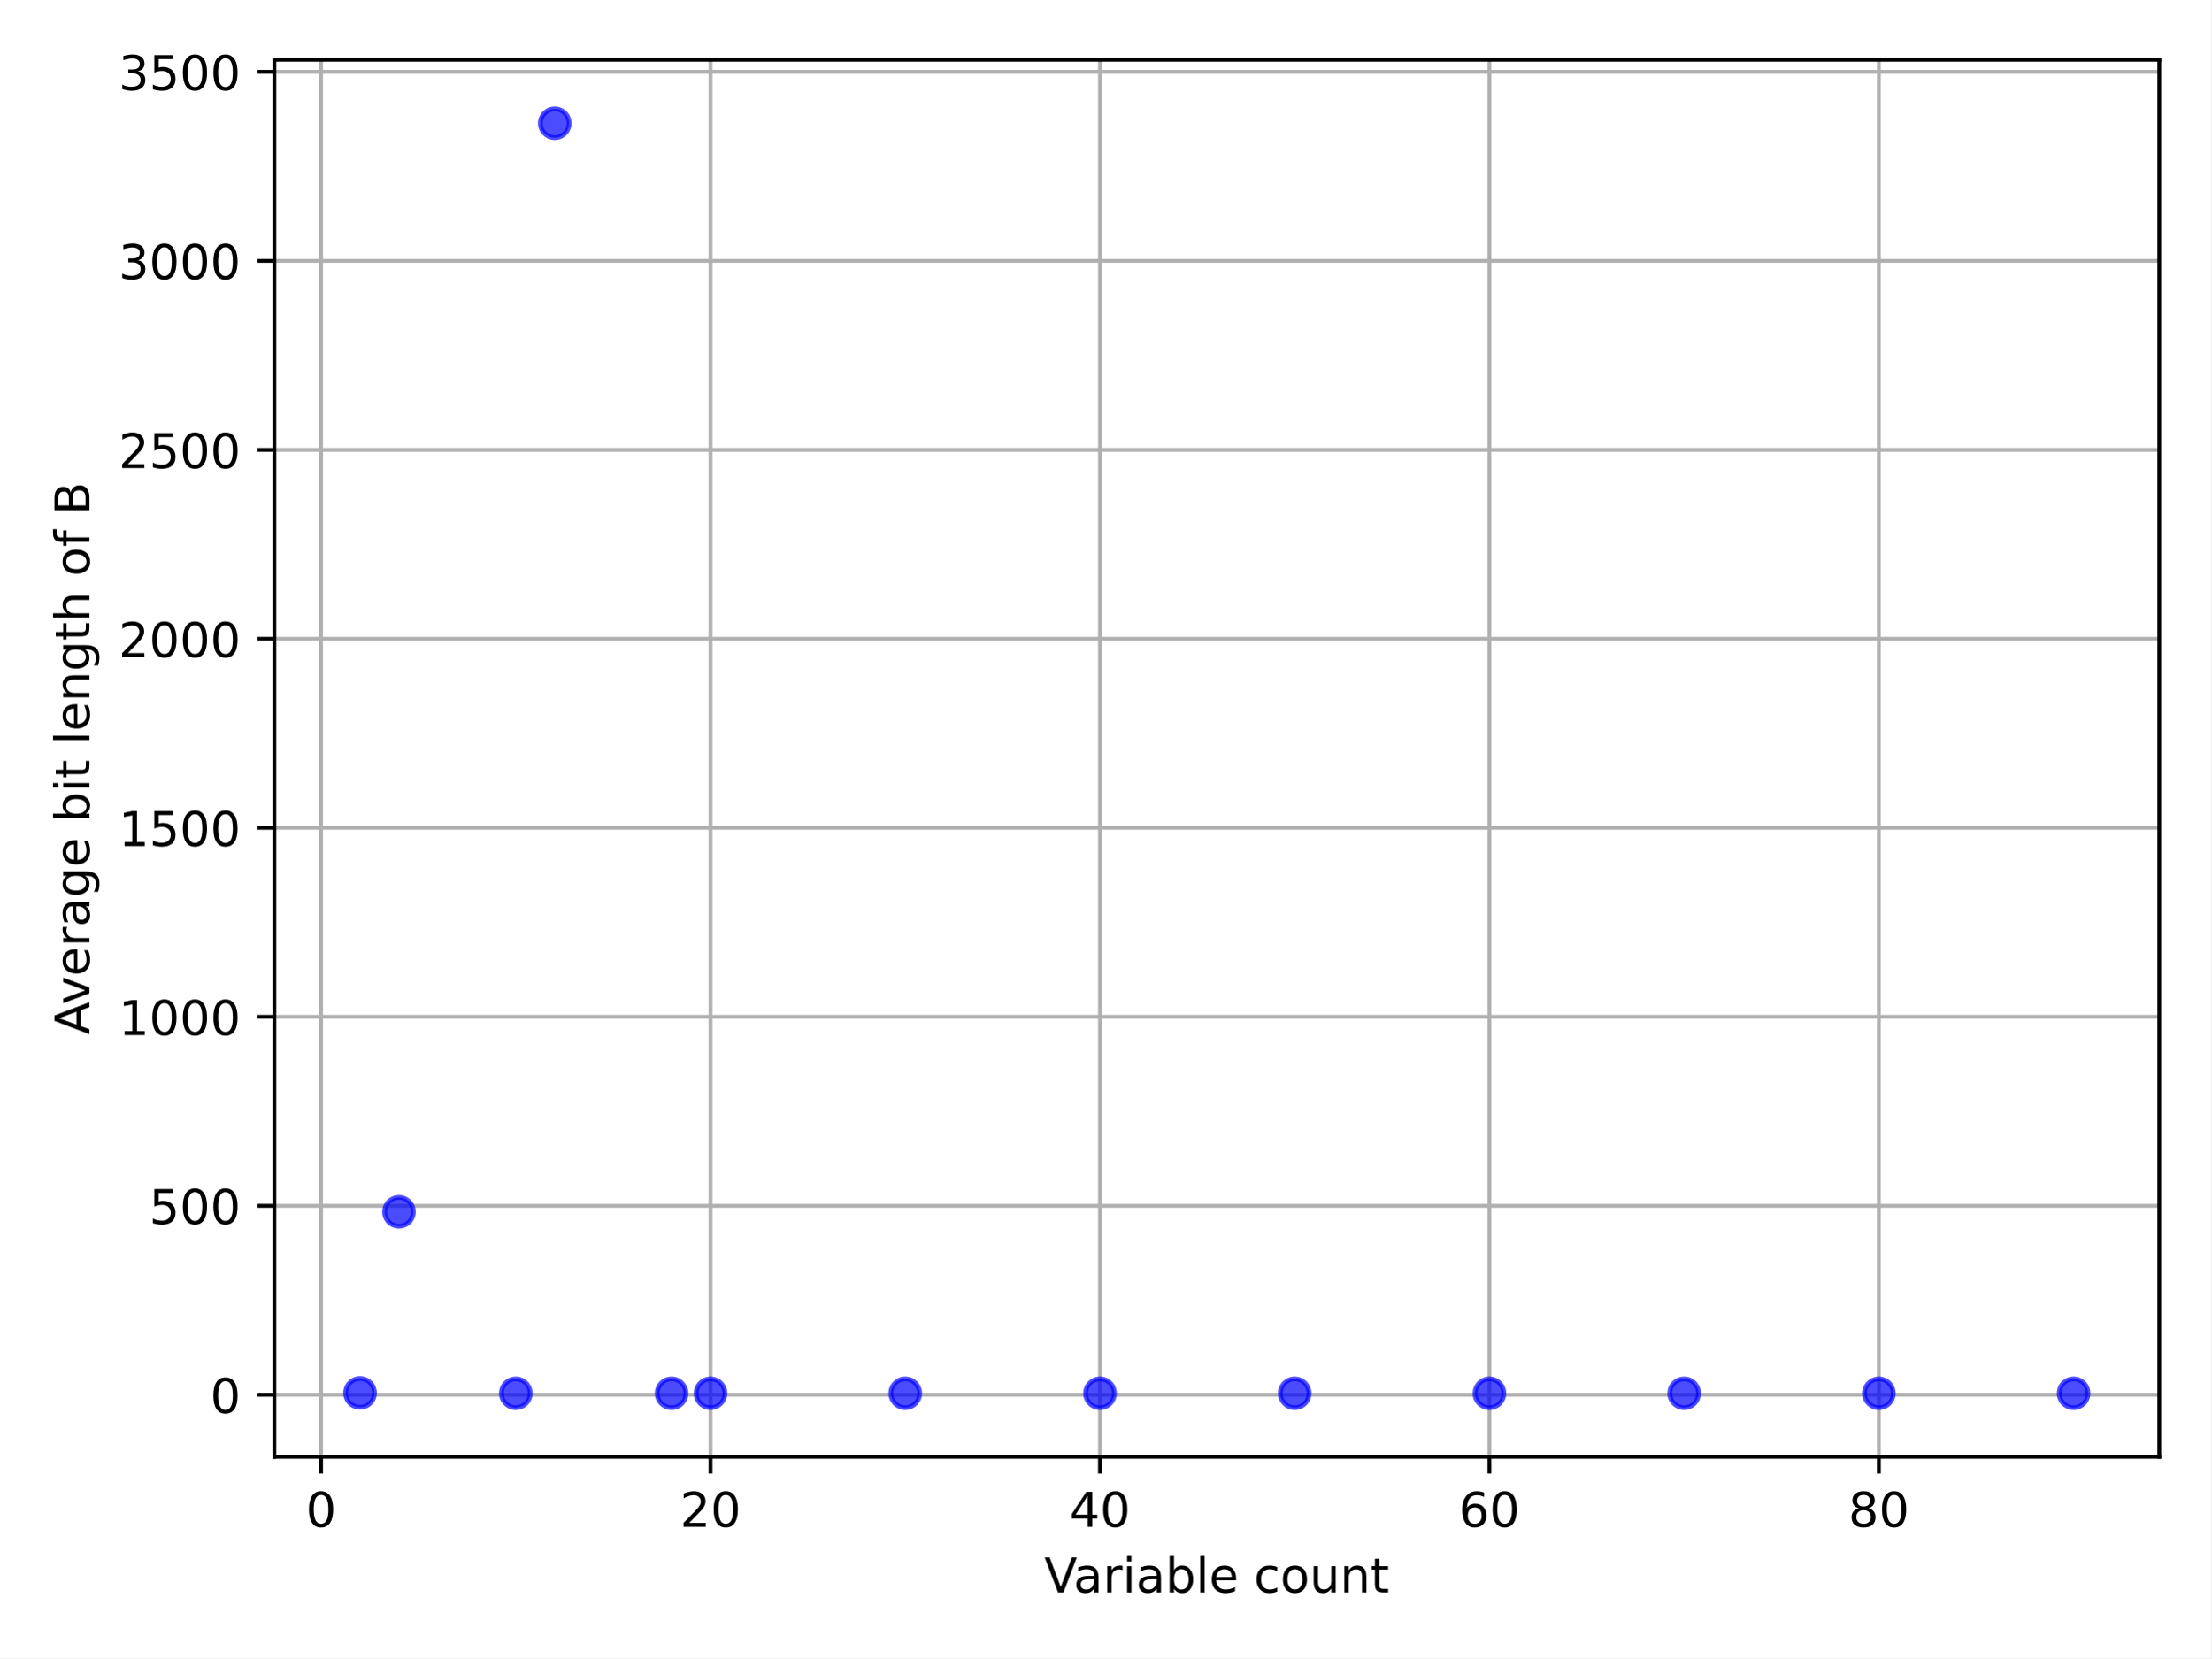
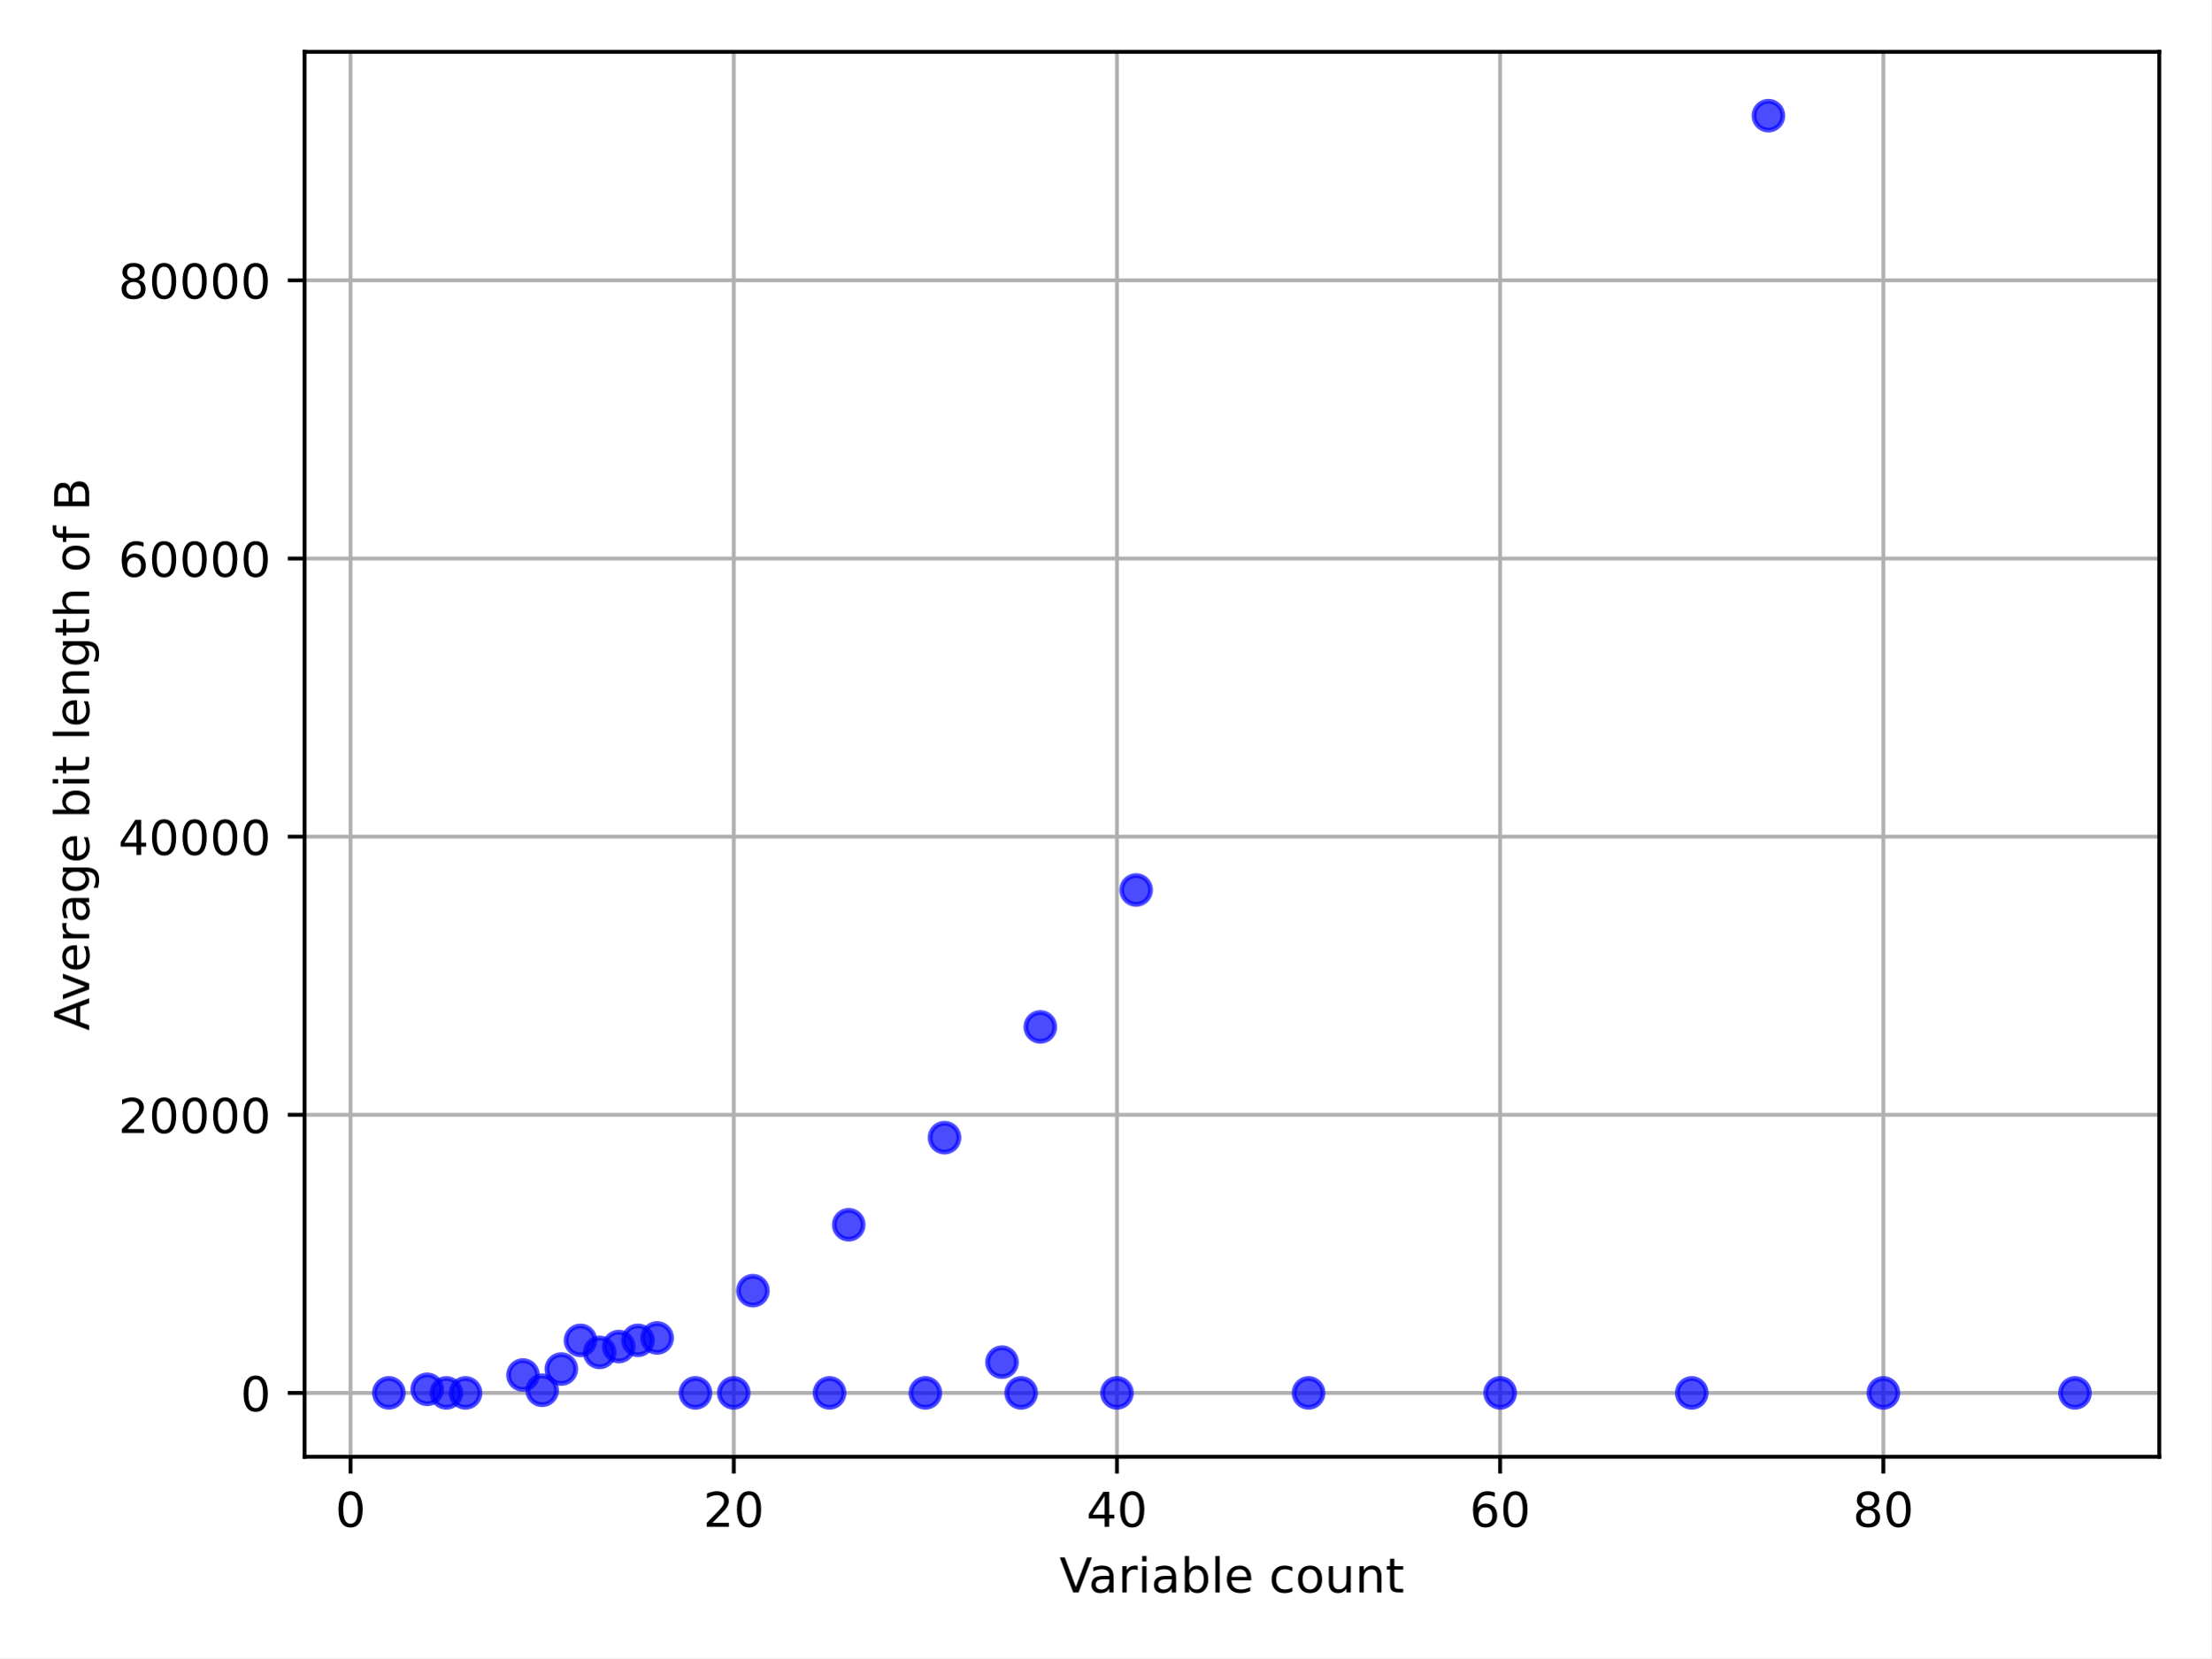
<svg xmlns="http://www.w3.org/2000/svg" xmlns:xlink="http://www.w3.org/1999/xlink" width="460.8pt" height="345.6pt" viewBox="0 0 460.8 345.6" version="1.1">
  <defs>
    <style type="text/css">*{stroke-linejoin: round; stroke-linecap: butt}</style>
  </defs>
  <g id="figure_1">
    <g id="patch_1">
      <path d="M 0 345.6  L 460.8 345.6  L 460.8 0  L 0 0  z " style="fill: #ffffff" />
    </g>
    <g id="axes_1">
      <g id="patch_2">
-         <path d="M 57.17 303.64  L 450 303.64  L 450 12.456  L 57.17 12.456  z " style="fill: #ffffff" />
+         <path d="M 63.47 303.64  L 450 303.64  L 450 10.8  L 63.47 10.8  z " style="fill: #ffffff" />
      </g>
      <g id="matplotlib.axis_1">
        <g id="xtick_1">
          <g id="line2d_1">
-             <path d="M 66.91 303.64  L 66.91 12.456  " clip-path="url(#pf12f794a34)" style="fill: none; stroke: #b0b0b0; stroke-width: 0.8; stroke-linecap: square" />
+             <path d="M 73.053 303.64  L 73.053 10.8  " clip-path="url(#p03c7aec06e)" style="fill: none; stroke: #b0b0b0; stroke-width: 0.8; stroke-linecap: square" />
          </g>
          <g id="line2d_2">
            <defs>
-               <path id="m9cf05064fd" d="M 0 0  L 0 3.5  " style="stroke: #000000; stroke-width: 0.8" />
+               <path id="me884438d22" d="M 0 0  L 0 3.5  " style="stroke: #000000; stroke-width: 0.8" />
            </defs>
            <g>
-               <use xlink:href="#m9cf05064fd" x="66.91" y="303.64" style="stroke: #000000; stroke-width: 0.8" />
+               <use xlink:href="#me884438d22" x="73.053" y="303.64" style="stroke: #000000; stroke-width: 0.8" />
            </g>
          </g>
          <g id="text_1">
-             <g transform="translate(63.72834 318.2384)scale(0.1 -0.1)">
+             <g transform="translate(69.87214 318.2384)scale(0.1 -0.1)">
              <defs>
                <path id="DejaVuSans-30" d="M 2034 4250  Q 1547 4250 1301 3770  Q 1056 3291 1056 2328  Q 1056 1369 1301 889  Q 1547 409 2034 409  Q 2525 409 2770 889  Q 3016 1369 3016 2328  Q 3016 3291 2770 3770  Q 2525 4250 2034 4250  z M 2034 4750  Q 2819 4750 3233 4129  Q 3647 3509 3647 2328  Q 3647 1150 3233 529  Q 2819 -91 2034 -91  Q 1250 -91 836 529  Q 422 1150 422 2328  Q 422 3509 836 4129  Q 1250 4750 2034 4750  z " transform="scale(0.015625)" />
              </defs>
              <use xlink:href="#DejaVuSans-30" />
            </g>
          </g>
        </g>
        <g id="xtick_2">
          <g id="line2d_3">
-             <path d="M 148.073 303.64  L 148.073 12.456  " clip-path="url(#pf12f794a34)" style="fill: none; stroke: #b0b0b0; stroke-width: 0.8; stroke-linecap: square" />
+             <path d="M 152.915 303.64  L 152.915 10.8  " clip-path="url(#p03c7aec06e)" style="fill: none; stroke: #b0b0b0; stroke-width: 0.8; stroke-linecap: square" />
          </g>
          <g id="line2d_4">
            <g>
-               <use xlink:href="#m9cf05064fd" x="148.073" y="303.64" style="stroke: #000000; stroke-width: 0.8" />
+               <use xlink:href="#me884438d22" x="152.915" y="303.64" style="stroke: #000000; stroke-width: 0.8" />
            </g>
          </g>
          <g id="text_2">
-             <g transform="translate(141.7103 318.2384)scale(0.1 -0.1)">
+             <g transform="translate(146.5525 318.2384)scale(0.1 -0.1)">
              <defs>
                <path id="DejaVuSans-32" d="M 1228 531  L 3431 531  L 3431 0  L 469 0  L 469 531  Q 828 903 1448 1529  Q 2069 2156 2228 2338  Q 2531 2678 2651 2914  Q 2772 3150 2772 3378  Q 2772 3750 2511 3984  Q 2250 4219 1831 4219  Q 1534 4219 1204 4116  Q 875 4013 500 3803  L 500 4441  Q 881 4594 1212 4672  Q 1544 4750 1819 4750  Q 2544 4750 2975 4387  Q 3406 4025 3406 3419  Q 3406 3131 3298 2873  Q 3191 2616 2906 2266  Q 2828 2175 2409 1742  Q 1991 1309 1228 531  z " transform="scale(0.015625)" />
              </defs>
              <use xlink:href="#DejaVuSans-32" />
              <use xlink:href="#DejaVuSans-30" x="63.623" />
            </g>
          </g>
        </g>
        <g id="xtick_3">
          <g id="line2d_5">
-             <path d="M 229.236 303.64  L 229.236 12.456  " clip-path="url(#pf12f794a34)" style="fill: none; stroke: #b0b0b0; stroke-width: 0.8; stroke-linecap: square" />
+             <path d="M 232.777 303.64  L 232.777 10.8  " clip-path="url(#p03c7aec06e)" style="fill: none; stroke: #b0b0b0; stroke-width: 0.8; stroke-linecap: square" />
          </g>
          <g id="line2d_6">
            <g>
-               <use xlink:href="#m9cf05064fd" x="229.236" y="303.64" style="stroke: #000000; stroke-width: 0.8" />
+               <use xlink:href="#me884438d22" x="232.777" y="303.64" style="stroke: #000000; stroke-width: 0.8" />
            </g>
          </g>
          <g id="text_3">
-             <g transform="translate(222.8735 318.2384)scale(0.1 -0.1)">
+             <g transform="translate(226.414 318.2384)scale(0.1 -0.1)">
              <defs>
                <path id="DejaVuSans-34" d="M 2419 4116  L 825 1625  L 2419 1625  L 2419 4116  z M 2253 4666  L 3047 4666  L 3047 1625  L 3713 1625  L 3713 1100  L 3047 1100  L 3047 0  L 2419 0  L 2419 1100  L 313 1100  L 313 1709  L 2253 4666  z " transform="scale(0.015625)" />
              </defs>
              <use xlink:href="#DejaVuSans-34" />
              <use xlink:href="#DejaVuSans-30" x="63.623" />
            </g>
          </g>
        </g>
        <g id="xtick_4">
          <g id="line2d_7">
-             <path d="M 310.399 303.64  L 310.399 12.456  " clip-path="url(#pf12f794a34)" style="fill: none; stroke: #b0b0b0; stroke-width: 0.8; stroke-linecap: square" />
+             <path d="M 312.638 303.64  L 312.638 10.8  " clip-path="url(#p03c7aec06e)" style="fill: none; stroke: #b0b0b0; stroke-width: 0.8; stroke-linecap: square" />
          </g>
          <g id="line2d_8">
            <g>
-               <use xlink:href="#m9cf05064fd" x="310.399" y="303.64" style="stroke: #000000; stroke-width: 0.8" />
+               <use xlink:href="#me884438d22" x="312.638" y="303.64" style="stroke: #000000; stroke-width: 0.8" />
            </g>
          </g>
          <g id="text_4">
-             <g transform="translate(304.0368 318.2384)scale(0.1 -0.1)">
+             <g transform="translate(306.2756 318.2384)scale(0.1 -0.1)">
              <defs>
                <path id="DejaVuSans-36" d="M 2113 2584  Q 1688 2584 1439 2293  Q 1191 2003 1191 1497  Q 1191 994 1439 701  Q 1688 409 2113 409  Q 2538 409 2786 701  Q 3034 994 3034 1497  Q 3034 2003 2786 2293  Q 2538 2584 2113 2584  z M 3366 4563  L 3366 3988  Q 3128 4100 2886 4159  Q 2644 4219 2406 4219  Q 1781 4219 1451 3797  Q 1122 3375 1075 2522  Q 1259 2794 1537 2939  Q 1816 3084 2150 3084  Q 2853 3084 3261 2657  Q 3669 2231 3669 1497  Q 3669 778 3244 343  Q 2819 -91 2113 -91  Q 1303 -91 875 529  Q 447 1150 447 2328  Q 447 3434 972 4092  Q 1497 4750 2381 4750  Q 2619 4750 2861 4703  Q 3103 4656 3366 4563  z " transform="scale(0.015625)" />
              </defs>
              <use xlink:href="#DejaVuSans-36" />
              <use xlink:href="#DejaVuSans-30" x="63.623" />
            </g>
          </g>
        </g>
        <g id="xtick_5">
          <g id="line2d_9">
-             <path d="M 391.562 303.64  L 391.562 12.456  " clip-path="url(#pf12f794a34)" style="fill: none; stroke: #b0b0b0; stroke-width: 0.8; stroke-linecap: square" />
+             <path d="M 392.5 303.64  L 392.5 10.8  " clip-path="url(#p03c7aec06e)" style="fill: none; stroke: #b0b0b0; stroke-width: 0.8; stroke-linecap: square" />
          </g>
          <g id="line2d_10">
            <g>
-               <use xlink:href="#m9cf05064fd" x="391.562" y="303.64" style="stroke: #000000; stroke-width: 0.8" />
+               <use xlink:href="#me884438d22" x="392.5" y="303.64" style="stroke: #000000; stroke-width: 0.8" />
            </g>
          </g>
          <g id="text_5">
-             <g transform="translate(385.2 318.2384)scale(0.1 -0.1)">
+             <g transform="translate(386.1372 318.2384)scale(0.1 -0.1)">
              <defs>
                <path id="DejaVuSans-38" d="M 2034 2216  Q 1584 2216 1326 1975  Q 1069 1734 1069 1313  Q 1069 891 1326 650  Q 1584 409 2034 409  Q 2484 409 2743 651  Q 3003 894 3003 1313  Q 3003 1734 2745 1975  Q 2488 2216 2034 2216  z M 1403 2484  Q 997 2584 770 2862  Q 544 3141 544 3541  Q 544 4100 942 4425  Q 1341 4750 2034 4750  Q 2731 4750 3128 4425  Q 3525 4100 3525 3541  Q 3525 3141 3298 2862  Q 3072 2584 2669 2484  Q 3125 2378 3379 2068  Q 3634 1759 3634 1313  Q 3634 634 3220 271  Q 2806 -91 2034 -91  Q 1263 -91 848 271  Q 434 634 434 1313  Q 434 1759 690 2068  Q 947 2378 1403 2484  z M 1172 3481  Q 1172 3119 1398 2916  Q 1625 2713 2034 2713  Q 2441 2713 2670 2916  Q 2900 3119 2900 3481  Q 2900 3844 2670 4047  Q 2441 4250 2034 4250  Q 1625 4250 1398 4047  Q 1172 3844 1172 3481  z " transform="scale(0.015625)" />
              </defs>
              <use xlink:href="#DejaVuSans-38" />
              <use xlink:href="#DejaVuSans-30" x="63.623" />
            </g>
          </g>
        </g>
        <g id="text_6">
-           <g transform="translate(217.6444 331.9166)scale(0.1 -0.1)">
+           <g transform="translate(220.7944 331.9166)scale(0.1 -0.1)">
            <defs>
              <path id="DejaVuSans-56" d="M 1831 0  L 50 4666  L 709 4666  L 2188 738  L 3669 4666  L 4325 4666  L 2547 0  L 1831 0  z " transform="scale(0.015625)" />
              <path id="DejaVuSans-61" d="M 2194 1759  Q 1497 1759 1228 1600  Q 959 1441 959 1056  Q 959 750 1161 570  Q 1363 391 1709 391  Q 2188 391 2477 730  Q 2766 1069 2766 1631  L 2766 1759  L 2194 1759  z M 3341 1997  L 3341 0  L 2766 0  L 2766 531  Q 2569 213 2275 61  Q 1981 -91 1556 -91  Q 1019 -91 701 211  Q 384 513 384 1019  Q 384 1609 779 1909  Q 1175 2209 1959 2209  L 2766 2209  L 2766 2266  Q 2766 2663 2505 2880  Q 2244 3097 1772 3097  Q 1472 3097 1187 3025  Q 903 2953 641 2809  L 641 3341  Q 956 3463 1253 3523  Q 1550 3584 1831 3584  Q 2591 3584 2966 3190  Q 3341 2797 3341 1997  z " transform="scale(0.015625)" />
              <path id="DejaVuSans-72" d="M 2631 2963  Q 2534 3019 2420 3045  Q 2306 3072 2169 3072  Q 1681 3072 1420 2755  Q 1159 2438 1159 1844  L 1159 0  L 581 0  L 581 3500  L 1159 3500  L 1159 2956  Q 1341 3275 1631 3429  Q 1922 3584 2338 3584  Q 2397 3584 2469 3576  Q 2541 3569 2628 3553  L 2631 2963  z " transform="scale(0.015625)" />
              <path id="DejaVuSans-69" d="M 603 3500  L 1178 3500  L 1178 0  L 603 0  L 603 3500  z M 603 4863  L 1178 4863  L 1178 4134  L 603 4134  L 603 4863  z " transform="scale(0.015625)" />
              <path id="DejaVuSans-62" d="M 3116 1747  Q 3116 2381 2855 2742  Q 2594 3103 2138 3103  Q 1681 3103 1420 2742  Q 1159 2381 1159 1747  Q 1159 1113 1420 752  Q 1681 391 2138 391  Q 2594 391 2855 752  Q 3116 1113 3116 1747  z M 1159 2969  Q 1341 3281 1617 3432  Q 1894 3584 2278 3584  Q 2916 3584 3314 3078  Q 3713 2572 3713 1747  Q 3713 922 3314 415  Q 2916 -91 2278 -91  Q 1894 -91 1617 61  Q 1341 213 1159 525  L 1159 0  L 581 0  L 581 4863  L 1159 4863  L 1159 2969  z " transform="scale(0.015625)" />
              <path id="DejaVuSans-6c" d="M 603 4863  L 1178 4863  L 1178 0  L 603 0  L 603 4863  z " transform="scale(0.015625)" />
              <path id="DejaVuSans-65" d="M 3597 1894  L 3597 1613  L 953 1613  Q 991 1019 1311 708  Q 1631 397 2203 397  Q 2534 397 2845 478  Q 3156 559 3463 722  L 3463 178  Q 3153 47 2828 -22  Q 2503 -91 2169 -91  Q 1331 -91 842 396  Q 353 884 353 1716  Q 353 2575 817 3079  Q 1281 3584 2069 3584  Q 2775 3584 3186 3129  Q 3597 2675 3597 1894  z M 3022 2063  Q 3016 2534 2758 2815  Q 2500 3097 2075 3097  Q 1594 3097 1305 2825  Q 1016 2553 972 2059  L 3022 2063  z " transform="scale(0.015625)" />
              <path id="DejaVuSans-20" transform="scale(0.015625)" />
              <path id="DejaVuSans-63" d="M 3122 3366  L 3122 2828  Q 2878 2963 2633 3030  Q 2388 3097 2138 3097  Q 1578 3097 1268 2742  Q 959 2388 959 1747  Q 959 1106 1268 751  Q 1578 397 2138 397  Q 2388 397 2633 464  Q 2878 531 3122 666  L 3122 134  Q 2881 22 2623 -34  Q 2366 -91 2075 -91  Q 1284 -91 818 406  Q 353 903 353 1747  Q 353 2603 823 3093  Q 1294 3584 2113 3584  Q 2378 3584 2631 3529  Q 2884 3475 3122 3366  z " transform="scale(0.015625)" />
              <path id="DejaVuSans-6f" d="M 1959 3097  Q 1497 3097 1228 2736  Q 959 2375 959 1747  Q 959 1119 1226 758  Q 1494 397 1959 397  Q 2419 397 2687 759  Q 2956 1122 2956 1747  Q 2956 2369 2687 2733  Q 2419 3097 1959 3097  z M 1959 3584  Q 2709 3584 3137 3096  Q 3566 2609 3566 1747  Q 3566 888 3137 398  Q 2709 -91 1959 -91  Q 1206 -91 779 398  Q 353 888 353 1747  Q 353 2609 779 3096  Q 1206 3584 1959 3584  z " transform="scale(0.015625)" />
              <path id="DejaVuSans-75" d="M 544 1381  L 544 3500  L 1119 3500  L 1119 1403  Q 1119 906 1312 657  Q 1506 409 1894 409  Q 2359 409 2629 706  Q 2900 1003 2900 1516  L 2900 3500  L 3475 3500  L 3475 0  L 2900 0  L 2900 538  Q 2691 219 2414 64  Q 2138 -91 1772 -91  Q 1169 -91 856 284  Q 544 659 544 1381  z M 1991 3584  L 1991 3584  z " transform="scale(0.015625)" />
              <path id="DejaVuSans-6e" d="M 3513 2113  L 3513 0  L 2938 0  L 2938 2094  Q 2938 2591 2744 2837  Q 2550 3084 2163 3084  Q 1697 3084 1428 2787  Q 1159 2491 1159 1978  L 1159 0  L 581 0  L 581 3500  L 1159 3500  L 1159 2956  Q 1366 3272 1645 3428  Q 1925 3584 2291 3584  Q 2894 3584 3203 3211  Q 3513 2838 3513 2113  z " transform="scale(0.015625)" />
              <path id="DejaVuSans-74" d="M 1172 4494  L 1172 3500  L 2356 3500  L 2356 3053  L 1172 3053  L 1172 1153  Q 1172 725 1289 603  Q 1406 481 1766 481  L 2356 481  L 2356 0  L 1766 0  Q 1100 0 847 248  Q 594 497 594 1153  L 594 3053  L 172 3053  L 172 3500  L 594 3500  L 594 4494  L 1172 4494  z " transform="scale(0.015625)" />
            </defs>
            <use xlink:href="#DejaVuSans-56" />
            <use xlink:href="#DejaVuSans-61" x="60.658" />
            <use xlink:href="#DejaVuSans-72" x="121.938" />
            <use xlink:href="#DejaVuSans-69" x="163.051" />
            <use xlink:href="#DejaVuSans-61" x="190.834" />
            <use xlink:href="#DejaVuSans-62" x="252.113" />
            <use xlink:href="#DejaVuSans-6c" x="315.59" />
            <use xlink:href="#DejaVuSans-65" x="343.373" />
            <use xlink:href="#DejaVuSans-20" x="404.896" />
            <use xlink:href="#DejaVuSans-63" x="436.684" />
            <use xlink:href="#DejaVuSans-6f" x="491.664" />
            <use xlink:href="#DejaVuSans-75" x="552.846" />
            <use xlink:href="#DejaVuSans-6e" x="616.225" />
            <use xlink:href="#DejaVuSans-74" x="679.604" />
          </g>
        </g>
      </g>
      <g id="matplotlib.axis_2">
        <g id="ytick_1">
          <g id="line2d_11">
-             <path d="M 57.17 290.719  L 450 290.719  " clip-path="url(#pf12f794a34)" style="fill: none; stroke: #b0b0b0; stroke-width: 0.8; stroke-linecap: square" />
+             <path d="M 63.47 290.341  L 450 290.341  " clip-path="url(#p03c7aec06e)" style="fill: none; stroke: #b0b0b0; stroke-width: 0.8; stroke-linecap: square" />
          </g>
          <g id="line2d_12">
            <defs>
-               <path id="mc22ea81376" d="M 0 0  L -3.5 0  " style="stroke: #000000; stroke-width: 0.8" />
+               <path id="mcc3960eaec" d="M 0 0  L -3.5 0  " style="stroke: #000000; stroke-width: 0.8" />
            </defs>
            <g>
-               <use xlink:href="#mc22ea81376" x="57.17" y="290.719" style="stroke: #000000; stroke-width: 0.8" />
+               <use xlink:href="#mcc3960eaec" x="63.47" y="290.341" style="stroke: #000000; stroke-width: 0.8" />
            </g>
          </g>
          <g id="text_7">
-             <g transform="translate(43.8075 294.5187)scale(0.1 -0.1)">
+             <g transform="translate(50.1075 294.1399)scale(0.1 -0.1)">
              <use xlink:href="#DejaVuSans-30" />
            </g>
          </g>
        </g>
        <g id="ytick_2">
          <g id="line2d_13">
-             <path d="M 57.17 251.328  L 450 251.328  " clip-path="url(#pf12f794a34)" style="fill: none; stroke: #b0b0b0; stroke-width: 0.8; stroke-linecap: square" />
+             <path d="M 63.47 232.363  L 450 232.363  " clip-path="url(#p03c7aec06e)" style="fill: none; stroke: #b0b0b0; stroke-width: 0.8; stroke-linecap: square" />
          </g>
          <g id="line2d_14">
            <g>
-               <use xlink:href="#mc22ea81376" x="57.17" y="251.328" style="stroke: #000000; stroke-width: 0.8" />
+               <use xlink:href="#mcc3960eaec" x="63.47" y="232.363" style="stroke: #000000; stroke-width: 0.8" />
            </g>
          </g>
          <g id="text_8">
-             <g transform="translate(31.0825 255.1269)scale(0.1 -0.1)">
-               <defs>
-                 <path id="DejaVuSans-35" d="M 691 4666  L 3169 4666  L 3169 4134  L 1269 4134  L 1269 2991  Q 1406 3038 1543 3061  Q 1681 3084 1819 3084  Q 2600 3084 3056 2656  Q 3513 2228 3513 1497  Q 3513 744 3044 326  Q 2575 -91 1722 -91  Q 1428 -91 1123 -41  Q 819 9 494 109  L 494 744  Q 775 591 1075 516  Q 1375 441 1709 441  Q 2250 441 2565 725  Q 2881 1009 2881 1497  Q 2881 1984 2565 2268  Q 2250 2553 1709 2553  Q 1456 2553 1204 2497  Q 953 2441 691 2322  L 691 4666  z " transform="scale(0.015625)" />
-               </defs>
-               <use xlink:href="#DejaVuSans-35" />
+             <g transform="translate(24.6575 236.1618)scale(0.1 -0.1)">
+               <use xlink:href="#DejaVuSans-32" />
              <use xlink:href="#DejaVuSans-30" x="63.623" />
              <use xlink:href="#DejaVuSans-30" x="127.246" />
+               <use xlink:href="#DejaVuSans-30" x="190.869" />
+               <use xlink:href="#DejaVuSans-30" x="254.492" />
            </g>
          </g>
        </g>
        <g id="ytick_3">
          <g id="line2d_15">
-             <path d="M 57.17 211.936  L 450 211.936  " clip-path="url(#pf12f794a34)" style="fill: none; stroke: #b0b0b0; stroke-width: 0.8; stroke-linecap: square" />
+             <path d="M 63.47 174.384  L 450 174.384  " clip-path="url(#p03c7aec06e)" style="fill: none; stroke: #b0b0b0; stroke-width: 0.8; stroke-linecap: square" />
          </g>
          <g id="line2d_16">
            <g>
-               <use xlink:href="#mc22ea81376" x="57.17" y="211.936" style="stroke: #000000; stroke-width: 0.8" />
+               <use xlink:href="#mcc3960eaec" x="63.47" y="174.384" style="stroke: #000000; stroke-width: 0.8" />
            </g>
          </g>
          <g id="text_9">
-             <g transform="translate(24.72 215.7352)scale(0.1 -0.1)">
-               <defs>
-                 <path id="DejaVuSans-31" d="M 794 531  L 1825 531  L 1825 4091  L 703 3866  L 703 4441  L 1819 4666  L 2450 4666  L 2450 531  L 3481 531  L 3481 0  L 794 0  L 794 531  z " transform="scale(0.015625)" />
-               </defs>
-               <use xlink:href="#DejaVuSans-31" />
+             <g transform="translate(24.6575 178.1836)scale(0.1 -0.1)">
+               <use xlink:href="#DejaVuSans-34" />
              <use xlink:href="#DejaVuSans-30" x="63.623" />
              <use xlink:href="#DejaVuSans-30" x="127.246" />
              <use xlink:href="#DejaVuSans-30" x="190.869" />
+               <use xlink:href="#DejaVuSans-30" x="254.492" />
            </g>
          </g>
        </g>
        <g id="ytick_4">
          <g id="line2d_17">
-             <path d="M 57.17 172.544  L 450 172.544  " clip-path="url(#pf12f794a34)" style="fill: none; stroke: #b0b0b0; stroke-width: 0.8; stroke-linecap: square" />
+             <path d="M 63.47 116.406  L 450 116.406  " clip-path="url(#p03c7aec06e)" style="fill: none; stroke: #b0b0b0; stroke-width: 0.8; stroke-linecap: square" />
          </g>
          <g id="line2d_18">
            <g>
-               <use xlink:href="#mc22ea81376" x="57.17" y="172.544" style="stroke: #000000; stroke-width: 0.8" />
+               <use xlink:href="#mcc3960eaec" x="63.47" y="116.406" style="stroke: #000000; stroke-width: 0.8" />
            </g>
          </g>
          <g id="text_10">
-             <g transform="translate(24.72 176.3434)scale(0.1 -0.1)">
-               <use xlink:href="#DejaVuSans-31" />
-               <use xlink:href="#DejaVuSans-35" x="63.623" />
+             <g transform="translate(24.6575 120.2055)scale(0.1 -0.1)">
+               <use xlink:href="#DejaVuSans-36" />
+               <use xlink:href="#DejaVuSans-30" x="63.623" />
              <use xlink:href="#DejaVuSans-30" x="127.246" />
              <use xlink:href="#DejaVuSans-30" x="190.869" />
+               <use xlink:href="#DejaVuSans-30" x="254.492" />
            </g>
          </g>
        </g>
        <g id="ytick_5">
          <g id="line2d_19">
-             <path d="M 57.17 133.152  L 450 133.152  " clip-path="url(#pf12f794a34)" style="fill: none; stroke: #b0b0b0; stroke-width: 0.8; stroke-linecap: square" />
+             <path d="M 63.47 58.428  L 450 58.428  " clip-path="url(#p03c7aec06e)" style="fill: none; stroke: #b0b0b0; stroke-width: 0.8; stroke-linecap: square" />
          </g>
          <g id="line2d_20">
            <g>
-               <use xlink:href="#mc22ea81376" x="57.17" y="133.152" style="stroke: #000000; stroke-width: 0.8" />
+               <use xlink:href="#mcc3960eaec" x="63.47" y="58.428" style="stroke: #000000; stroke-width: 0.8" />
            </g>
          </g>
          <g id="text_11">
-             <g transform="translate(24.72 136.9516)scale(0.1 -0.1)">
-               <use xlink:href="#DejaVuSans-32" />
+             <g transform="translate(24.6575 62.22738)scale(0.1 -0.1)">
+               <use xlink:href="#DejaVuSans-38" />
              <use xlink:href="#DejaVuSans-30" x="63.623" />
              <use xlink:href="#DejaVuSans-30" x="127.246" />
              <use xlink:href="#DejaVuSans-30" x="190.869" />
-             </g>
-           </g>
-         </g>
-         <g id="ytick_6">
-           <g id="line2d_21">
-             <path d="M 57.17 93.761  L 450 93.761  " clip-path="url(#pf12f794a34)" style="fill: none; stroke: #b0b0b0; stroke-width: 0.8; stroke-linecap: square" />
-           </g>
-           <g id="line2d_22">
-             <g>
-               <use xlink:href="#mc22ea81376" x="57.17" y="93.761" style="stroke: #000000; stroke-width: 0.8" />
-             </g>
-           </g>
-           <g id="text_12">
-             <g transform="translate(24.72 97.55984)scale(0.1 -0.1)">
-               <use xlink:href="#DejaVuSans-32" />
-               <use xlink:href="#DejaVuSans-35" x="63.623" />
-               <use xlink:href="#DejaVuSans-30" x="127.246" />
-               <use xlink:href="#DejaVuSans-30" x="190.869" />
-             </g>
-           </g>
-         </g>
-         <g id="ytick_7">
-           <g id="line2d_23">
-             <path d="M 57.17 54.369  L 450 54.369  " clip-path="url(#pf12f794a34)" style="fill: none; stroke: #b0b0b0; stroke-width: 0.8; stroke-linecap: square" />
-           </g>
-           <g id="line2d_24">
-             <g>
-               <use xlink:href="#mc22ea81376" x="57.17" y="54.369" style="stroke: #000000; stroke-width: 0.8" />
-             </g>
-           </g>
-           <g id="text_13">
-             <g transform="translate(24.72 58.16807)scale(0.1 -0.1)">
-               <defs>
-                 <path id="DejaVuSans-33" d="M 2597 2516  Q 3050 2419 3304 2112  Q 3559 1806 3559 1356  Q 3559 666 3084 287  Q 2609 -91 1734 -91  Q 1441 -91 1130 -33  Q 819 25 488 141  L 488 750  Q 750 597 1062 519  Q 1375 441 1716 441  Q 2309 441 2620 675  Q 2931 909 2931 1356  Q 2931 1769 2642 2001  Q 2353 2234 1838 2234  L 1294 2234  L 1294 2753  L 1863 2753  Q 2328 2753 2575 2939  Q 2822 3125 2822 3475  Q 2822 3834 2567 4026  Q 2313 4219 1838 4219  Q 1578 4219 1281 4162  Q 984 4106 628 3988  L 628 4550  Q 988 4650 1302 4700  Q 1616 4750 1894 4750  Q 2613 4750 3031 4423  Q 3450 4097 3450 3541  Q 3450 3153 3228 2886  Q 3006 2619 2597 2516  z " transform="scale(0.015625)" />
-               </defs>
-               <use xlink:href="#DejaVuSans-33" />
-               <use xlink:href="#DejaVuSans-30" x="63.623" />
-               <use xlink:href="#DejaVuSans-30" x="127.246" />
-               <use xlink:href="#DejaVuSans-30" x="190.869" />
-             </g>
-           </g>
-         </g>
-         <g id="ytick_8">
-           <g id="line2d_25">
-             <path d="M 57.17 14.977  L 450 14.977  " clip-path="url(#pf12f794a34)" style="fill: none; stroke: #b0b0b0; stroke-width: 0.8; stroke-linecap: square" />
-           </g>
-           <g id="line2d_26">
-             <g>
-               <use xlink:href="#mc22ea81376" x="57.17" y="14.977" style="stroke: #000000; stroke-width: 0.8" />
-             </g>
-           </g>
-           <g id="text_14">
-             <g transform="translate(24.72 18.77629)scale(0.1 -0.1)">
-               <use xlink:href="#DejaVuSans-33" />
-               <use xlink:href="#DejaVuSans-35" x="63.623" />
-               <use xlink:href="#DejaVuSans-30" x="127.246" />
-               <use xlink:href="#DejaVuSans-30" x="190.869" />
-             </g>
-           </g>
-         </g>
-         <g id="text_15">
-           <g transform="translate(18.64031 215.648)rotate(-90)scale(0.1 -0.1)">
+               <use xlink:href="#DejaVuSans-30" x="254.492" />
+             </g>
+           </g>
+         </g>
+         <g id="text_12">
+           <g transform="translate(18.57781 214.82)rotate(-90)scale(0.1 -0.1)">
            <defs>
              <path id="DejaVuSans-41" d="M 2188 4044  L 1331 1722  L 3047 1722  L 2188 4044  z M 1831 4666  L 2547 4666  L 4325 0  L 3669 0  L 3244 1197  L 1141 1197  L 716 0  L 50 0  L 1831 4666  z " transform="scale(0.015625)" />
              <path id="DejaVuSans-76" d="M 191 3500  L 800 3500  L 1894 563  L 2988 3500  L 3597 3500  L 2284 0  L 1503 0  L 191 3500  z " transform="scale(0.015625)" />
              <path id="DejaVuSans-67" d="M 2906 1791  Q 2906 2416 2648 2759  Q 2391 3103 1925 3103  Q 1463 3103 1205 2759  Q 947 2416 947 1791  Q 947 1169 1205 825  Q 1463 481 1925 481  Q 2391 481 2648 825  Q 2906 1169 2906 1791  z M 3481 434  Q 3481 -459 3084 -895  Q 2688 -1331 1869 -1331  Q 1566 -1331 1297 -1286  Q 1028 -1241 775 -1147  L 775 -588  Q 1028 -725 1275 -790  Q 1522 -856 1778 -856  Q 2344 -856 2625 -561  Q 2906 -266 2906 331  L 2906 616  Q 2728 306 2450 153  Q 2172 0 1784 0  Q 1141 0 747 490  Q 353 981 353 1791  Q 353 2603 747 3093  Q 1141 3584 1784 3584  Q 2172 3584 2450 3431  Q 2728 3278 2906 2969  L 2906 3500  L 3481 3500  L 3481 434  z " transform="scale(0.015625)" />
              <path id="DejaVuSans-68" d="M 3513 2113  L 3513 0  L 2938 0  L 2938 2094  Q 2938 2591 2744 2837  Q 2550 3084 2163 3084  Q 1697 3084 1428 2787  Q 1159 2491 1159 1978  L 1159 0  L 581 0  L 581 4863  L 1159 4863  L 1159 2956  Q 1366 3272 1645 3428  Q 1925 3584 2291 3584  Q 2894 3584 3203 3211  Q 3513 2838 3513 2113  z " transform="scale(0.015625)" />
              <path id="DejaVuSans-66" d="M 2375 4863  L 2375 4384  L 1825 4384  Q 1516 4384 1395 4259  Q 1275 4134 1275 3809  L 1275 3500  L 2222 3500  L 2222 3053  L 1275 3053  L 1275 0  L 697 0  L 697 3053  L 147 3053  L 147 3500  L 697 3500  L 697 3744  Q 697 4328 969 4595  Q 1241 4863 1831 4863  L 2375 4863  z " transform="scale(0.015625)" />
              <path id="DejaVuSans-42" d="M 1259 2228  L 1259 519  L 2272 519  Q 2781 519 3026 730  Q 3272 941 3272 1375  Q 3272 1813 3026 2020  Q 2781 2228 2272 2228  L 1259 2228  z M 1259 4147  L 1259 2741  L 2194 2741  Q 2656 2741 2882 2914  Q 3109 3088 3109 3444  Q 3109 3797 2882 3972  Q 2656 4147 2194 4147  L 1259 4147  z M 628 4666  L 2241 4666  Q 2963 4666 3353 4366  Q 3744 4066 3744 3513  Q 3744 3084 3544 2831  Q 3344 2578 2956 2516  Q 3422 2416 3680 2098  Q 3938 1781 3938 1306  Q 3938 681 3513 340  Q 3088 0 2303 0  L 628 0  L 628 4666  z " transform="scale(0.015625)" />
            </defs>
            <use xlink:href="#DejaVuSans-41" />
            <use xlink:href="#DejaVuSans-76" x="62.533" />
            <use xlink:href="#DejaVuSans-65" x="121.713" />
            <use xlink:href="#DejaVuSans-72" x="183.236" />
            <use xlink:href="#DejaVuSans-61" x="224.35" />
            <use xlink:href="#DejaVuSans-67" x="285.629" />
            <use xlink:href="#DejaVuSans-65" x="349.105" />
            <use xlink:href="#DejaVuSans-20" x="410.629" />
            <use xlink:href="#DejaVuSans-62" x="442.416" />
            <use xlink:href="#DejaVuSans-69" x="505.893" />
            <use xlink:href="#DejaVuSans-74" x="533.676" />
            <use xlink:href="#DejaVuSans-20" x="572.885" />
            <use xlink:href="#DejaVuSans-6c" x="604.672" />
            <use xlink:href="#DejaVuSans-65" x="632.455" />
            <use xlink:href="#DejaVuSans-6e" x="693.979" />
            <use xlink:href="#DejaVuSans-67" x="757.357" />
            <use xlink:href="#DejaVuSans-74" x="820.834" />
            <use xlink:href="#DejaVuSans-68" x="860.043" />
            <use xlink:href="#DejaVuSans-20" x="923.422" />
            <use xlink:href="#DejaVuSans-6f" x="955.209" />
            <use xlink:href="#DejaVuSans-66" x="1016.391" />
            <use xlink:href="#DejaVuSans-20" x="1051.596" />
            <use xlink:href="#DejaVuSans-42" x="1083.383" />
          </g>
        </g>
      </g>
-       <g id="line2d_27">
+       <g id="line2d_21">
        <defs>
-           <path id="m8b9b9dd1d3" d="M 0 3  C 0.796 3 1.559 2.684 2.121 2.121  C 2.684 1.559 3 0.796 3 0  C 3 -0.796 2.684 -1.559 2.121 -2.121  C 1.559 -2.684 0.796 -3 0 -3  C -0.796 -3 -1.559 -2.684 -2.121 -2.121  C -2.684 -1.559 -3 -0.796 -3 0  C -3 0.796 -2.684 1.559 -2.121 2.121  C -1.559 2.684 -0.796 3 0 3  z " style="stroke: #0000ff; stroke-opacity: 0.7" />
+           <path id="m7ff6233e69" d="M 0 3  C 0.796 3 1.559 2.684 2.121 2.121  C 2.684 1.559 3 0.796 3 0  C 3 -0.796 2.684 -1.559 2.121 -2.121  C 1.559 -2.684 0.796 -3 0 -3  C -0.796 -3 -1.559 -2.684 -2.121 -2.121  C -2.684 -1.559 -3 -0.796 -3 0  C -3 0.796 -2.684 1.559 -2.121 2.121  C -1.559 2.684 -0.796 3 0 3  z " style="stroke: #0000ff; stroke-opacity: 0.7" />
        </defs>
-         <g clip-path="url(#pf12f794a34)">
-           <use xlink:href="#m8b9b9dd1d3" x="75.026" y="290.326" style="fill: #0000ff; fill-opacity: 0.7; stroke: #0000ff; stroke-opacity: 0.7" />
-           <use xlink:href="#m8b9b9dd1d3" x="83.142" y="252.588" style="fill: #0000ff; fill-opacity: 0.7; stroke: #0000ff; stroke-opacity: 0.7" />
-           <use xlink:href="#m8b9b9dd1d3" x="107.491" y="290.404" style="fill: #0000ff; fill-opacity: 0.7; stroke: #0000ff; stroke-opacity: 0.7" />
-           <use xlink:href="#m8b9b9dd1d3" x="115.608" y="25.692" style="fill: #0000ff; fill-opacity: 0.7; stroke: #0000ff; stroke-opacity: 0.7" />
-           <use xlink:href="#m8b9b9dd1d3" x="139.956" y="290.404" style="fill: #0000ff; fill-opacity: 0.7; stroke: #0000ff; stroke-opacity: 0.7" />
-           <use xlink:href="#m8b9b9dd1d3" x="148.073" y="290.404" style="fill: #0000ff; fill-opacity: 0.7; stroke: #0000ff; stroke-opacity: 0.7" />
-           <use xlink:href="#m8b9b9dd1d3" x="188.654" y="290.404" style="fill: #0000ff; fill-opacity: 0.7; stroke: #0000ff; stroke-opacity: 0.7" />
-           <use xlink:href="#m8b9b9dd1d3" x="229.236" y="290.404" style="fill: #0000ff; fill-opacity: 0.7; stroke: #0000ff; stroke-opacity: 0.7" />
-           <use xlink:href="#m8b9b9dd1d3" x="269.818" y="290.404" style="fill: #0000ff; fill-opacity: 0.7; stroke: #0000ff; stroke-opacity: 0.7" />
-           <use xlink:href="#m8b9b9dd1d3" x="310.399" y="290.404" style="fill: #0000ff; fill-opacity: 0.7; stroke: #0000ff; stroke-opacity: 0.7" />
-           <use xlink:href="#m8b9b9dd1d3" x="350.981" y="290.404" style="fill: #0000ff; fill-opacity: 0.7; stroke: #0000ff; stroke-opacity: 0.7" />
-           <use xlink:href="#m8b9b9dd1d3" x="391.562" y="290.404" style="fill: #0000ff; fill-opacity: 0.7; stroke: #0000ff; stroke-opacity: 0.7" />
-           <use xlink:href="#m8b9b9dd1d3" x="432.144" y="290.404" style="fill: #0000ff; fill-opacity: 0.7; stroke: #0000ff; stroke-opacity: 0.7" />
+         <g clip-path="url(#p03c7aec06e)">
+           <use xlink:href="#m7ff6233e69" x="81.04" y="290.323" style="fill: #0000ff; fill-opacity: 0.7; stroke: #0000ff; stroke-opacity: 0.7" />
+           <use xlink:href="#m7ff6233e69" x="89.026" y="289.581" style="fill: #0000ff; fill-opacity: 0.7; stroke: #0000ff; stroke-opacity: 0.7" />
+           <use xlink:href="#m7ff6233e69" x="93.019" y="290.329" style="fill: #0000ff; fill-opacity: 0.7; stroke: #0000ff; stroke-opacity: 0.7" />
+           <use xlink:href="#m7ff6233e69" x="97.012" y="290.329" style="fill: #0000ff; fill-opacity: 0.7; stroke: #0000ff; stroke-opacity: 0.7" />
+           <use xlink:href="#m7ff6233e69" x="108.991" y="286.598" style="fill: #0000ff; fill-opacity: 0.7; stroke: #0000ff; stroke-opacity: 0.7" />
+           <use xlink:href="#m7ff6233e69" x="112.984" y="289.783" style="fill: #0000ff; fill-opacity: 0.7; stroke: #0000ff; stroke-opacity: 0.7" />
+           <use xlink:href="#m7ff6233e69" x="116.977" y="285.355" style="fill: #0000ff; fill-opacity: 0.7; stroke: #0000ff; stroke-opacity: 0.7" />
+           <use xlink:href="#m7ff6233e69" x="120.97" y="279.383" style="fill: #0000ff; fill-opacity: 0.7; stroke: #0000ff; stroke-opacity: 0.7" />
+           <use xlink:href="#m7ff6233e69" x="124.963" y="281.887" style="fill: #0000ff; fill-opacity: 0.7; stroke: #0000ff; stroke-opacity: 0.7" />
+           <use xlink:href="#m7ff6233e69" x="128.956" y="280.67" style="fill: #0000ff; fill-opacity: 0.7; stroke: #0000ff; stroke-opacity: 0.7" />
+           <use xlink:href="#m7ff6233e69" x="132.95" y="279.371" style="fill: #0000ff; fill-opacity: 0.7; stroke: #0000ff; stroke-opacity: 0.7" />
+           <use xlink:href="#m7ff6233e69" x="136.943" y="278.873" style="fill: #0000ff; fill-opacity: 0.7; stroke: #0000ff; stroke-opacity: 0.7" />
+           <use xlink:href="#m7ff6233e69" x="144.929" y="290.329" style="fill: #0000ff; fill-opacity: 0.7; stroke: #0000ff; stroke-opacity: 0.7" />
+           <use xlink:href="#m7ff6233e69" x="152.915" y="290.329" style="fill: #0000ff; fill-opacity: 0.7; stroke: #0000ff; stroke-opacity: 0.7" />
+           <use xlink:href="#m7ff6233e69" x="156.908" y="269.022" style="fill: #0000ff; fill-opacity: 0.7; stroke: #0000ff; stroke-opacity: 0.7" />
+           <use xlink:href="#m7ff6233e69" x="172.88" y="290.329" style="fill: #0000ff; fill-opacity: 0.7; stroke: #0000ff; stroke-opacity: 0.7" />
+           <use xlink:href="#m7ff6233e69" x="176.873" y="255.281" style="fill: #0000ff; fill-opacity: 0.7; stroke: #0000ff; stroke-opacity: 0.7" />
+           <use xlink:href="#m7ff6233e69" x="192.846" y="290.329" style="fill: #0000ff; fill-opacity: 0.7; stroke: #0000ff; stroke-opacity: 0.7" />
+           <use xlink:href="#m7ff6233e69" x="196.839" y="237.128" style="fill: #0000ff; fill-opacity: 0.7; stroke: #0000ff; stroke-opacity: 0.7" />
+           <use xlink:href="#m7ff6233e69" x="208.818" y="283.923" style="fill: #0000ff; fill-opacity: 0.7; stroke: #0000ff; stroke-opacity: 0.7" />
+           <use xlink:href="#m7ff6233e69" x="212.811" y="290.329" style="fill: #0000ff; fill-opacity: 0.7; stroke: #0000ff; stroke-opacity: 0.7" />
+           <use xlink:href="#m7ff6233e69" x="216.804" y="214.041" style="fill: #0000ff; fill-opacity: 0.7; stroke: #0000ff; stroke-opacity: 0.7" />
+           <use xlink:href="#m7ff6233e69" x="232.777" y="290.329" style="fill: #0000ff; fill-opacity: 0.7; stroke: #0000ff; stroke-opacity: 0.7" />
+           <use xlink:href="#m7ff6233e69" x="236.77" y="185.499" style="fill: #0000ff; fill-opacity: 0.7; stroke: #0000ff; stroke-opacity: 0.7" />
+           <use xlink:href="#m7ff6233e69" x="272.707" y="290.329" style="fill: #0000ff; fill-opacity: 0.7; stroke: #0000ff; stroke-opacity: 0.7" />
+           <use xlink:href="#m7ff6233e69" x="312.638" y="290.329" style="fill: #0000ff; fill-opacity: 0.7; stroke: #0000ff; stroke-opacity: 0.7" />
+           <use xlink:href="#m7ff6233e69" x="352.569" y="290.329" style="fill: #0000ff; fill-opacity: 0.7; stroke: #0000ff; stroke-opacity: 0.7" />
+           <use xlink:href="#m7ff6233e69" x="368.541" y="24.111" style="fill: #0000ff; fill-opacity: 0.7; stroke: #0000ff; stroke-opacity: 0.7" />
+           <use xlink:href="#m7ff6233e69" x="392.5" y="290.329" style="fill: #0000ff; fill-opacity: 0.7; stroke: #0000ff; stroke-opacity: 0.7" />
+           <use xlink:href="#m7ff6233e69" x="432.43" y="290.329" style="fill: #0000ff; fill-opacity: 0.7; stroke: #0000ff; stroke-opacity: 0.7" />
        </g>
      </g>
      <g id="patch_3">
-         <path d="M 57.17 303.64  L 57.17 12.456  " style="fill: none; stroke: #000000; stroke-width: 0.8; stroke-linejoin: miter; stroke-linecap: square" />
+         <path d="M 63.47 303.64  L 63.47 10.8  " style="fill: none; stroke: #000000; stroke-width: 0.8; stroke-linejoin: miter; stroke-linecap: square" />
      </g>
      <g id="patch_4">
-         <path d="M 450 303.64  L 450 12.456  " style="fill: none; stroke: #000000; stroke-width: 0.8; stroke-linejoin: miter; stroke-linecap: square" />
+         <path d="M 450 303.64  L 450 10.8  " style="fill: none; stroke: #000000; stroke-width: 0.8; stroke-linejoin: miter; stroke-linecap: square" />
      </g>
      <g id="patch_5">
-         <path d="M 57.17 303.64  L 450 303.64  " style="fill: none; stroke: #000000; stroke-width: 0.8; stroke-linejoin: miter; stroke-linecap: square" />
+         <path d="M 63.47 303.64  L 450 303.64  " style="fill: none; stroke: #000000; stroke-width: 0.8; stroke-linejoin: miter; stroke-linecap: square" />
      </g>
      <g id="patch_6">
-         <path d="M 57.17 12.456  L 450 12.456  " style="fill: none; stroke: #000000; stroke-width: 0.8; stroke-linejoin: miter; stroke-linecap: square" />
+         <path d="M 63.47 10.8  L 450 10.8  " style="fill: none; stroke: #000000; stroke-width: 0.8; stroke-linejoin: miter; stroke-linecap: square" />
      </g>
    </g>
  </g>
  <defs>
-     <clipPath id="pf12f794a34">
-       <rect x="57.17" y="12.456" width="392.83" height="291.184" />
+     <clipPath id="p03c7aec06e">
+       <rect x="63.47" y="10.8" width="386.53" height="292.84" />
    </clipPath>
  </defs>
</svg>
